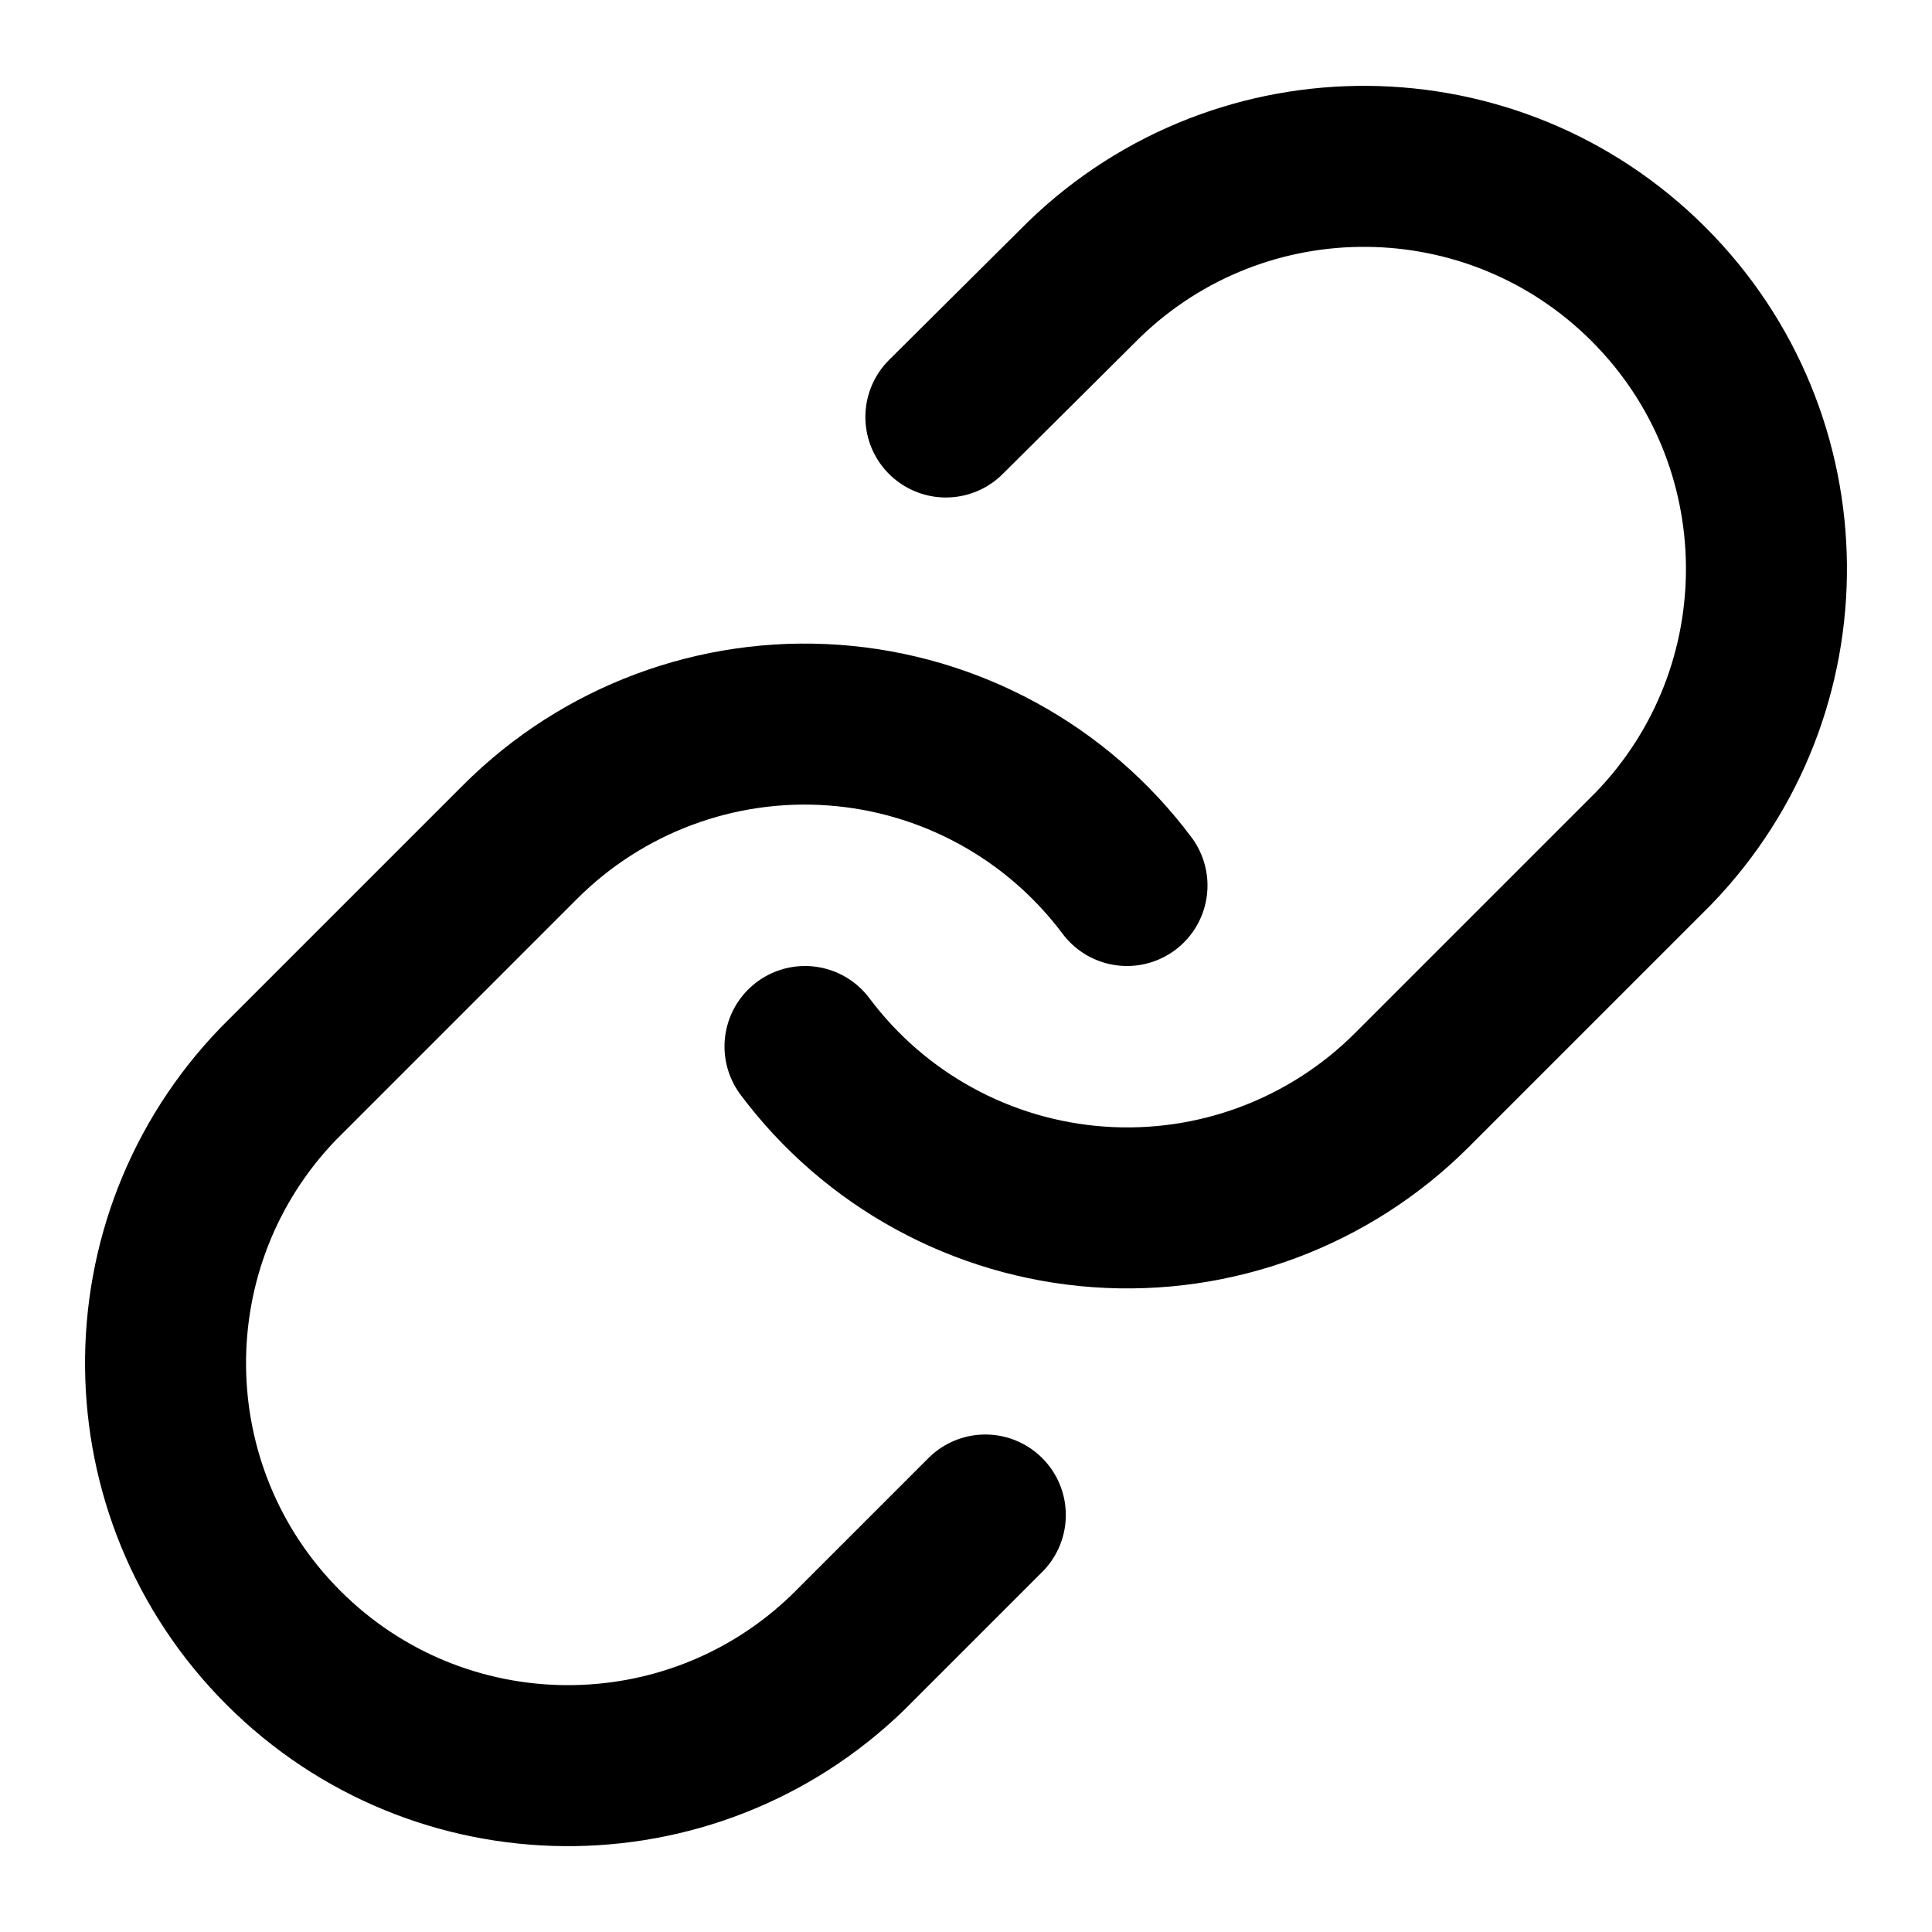
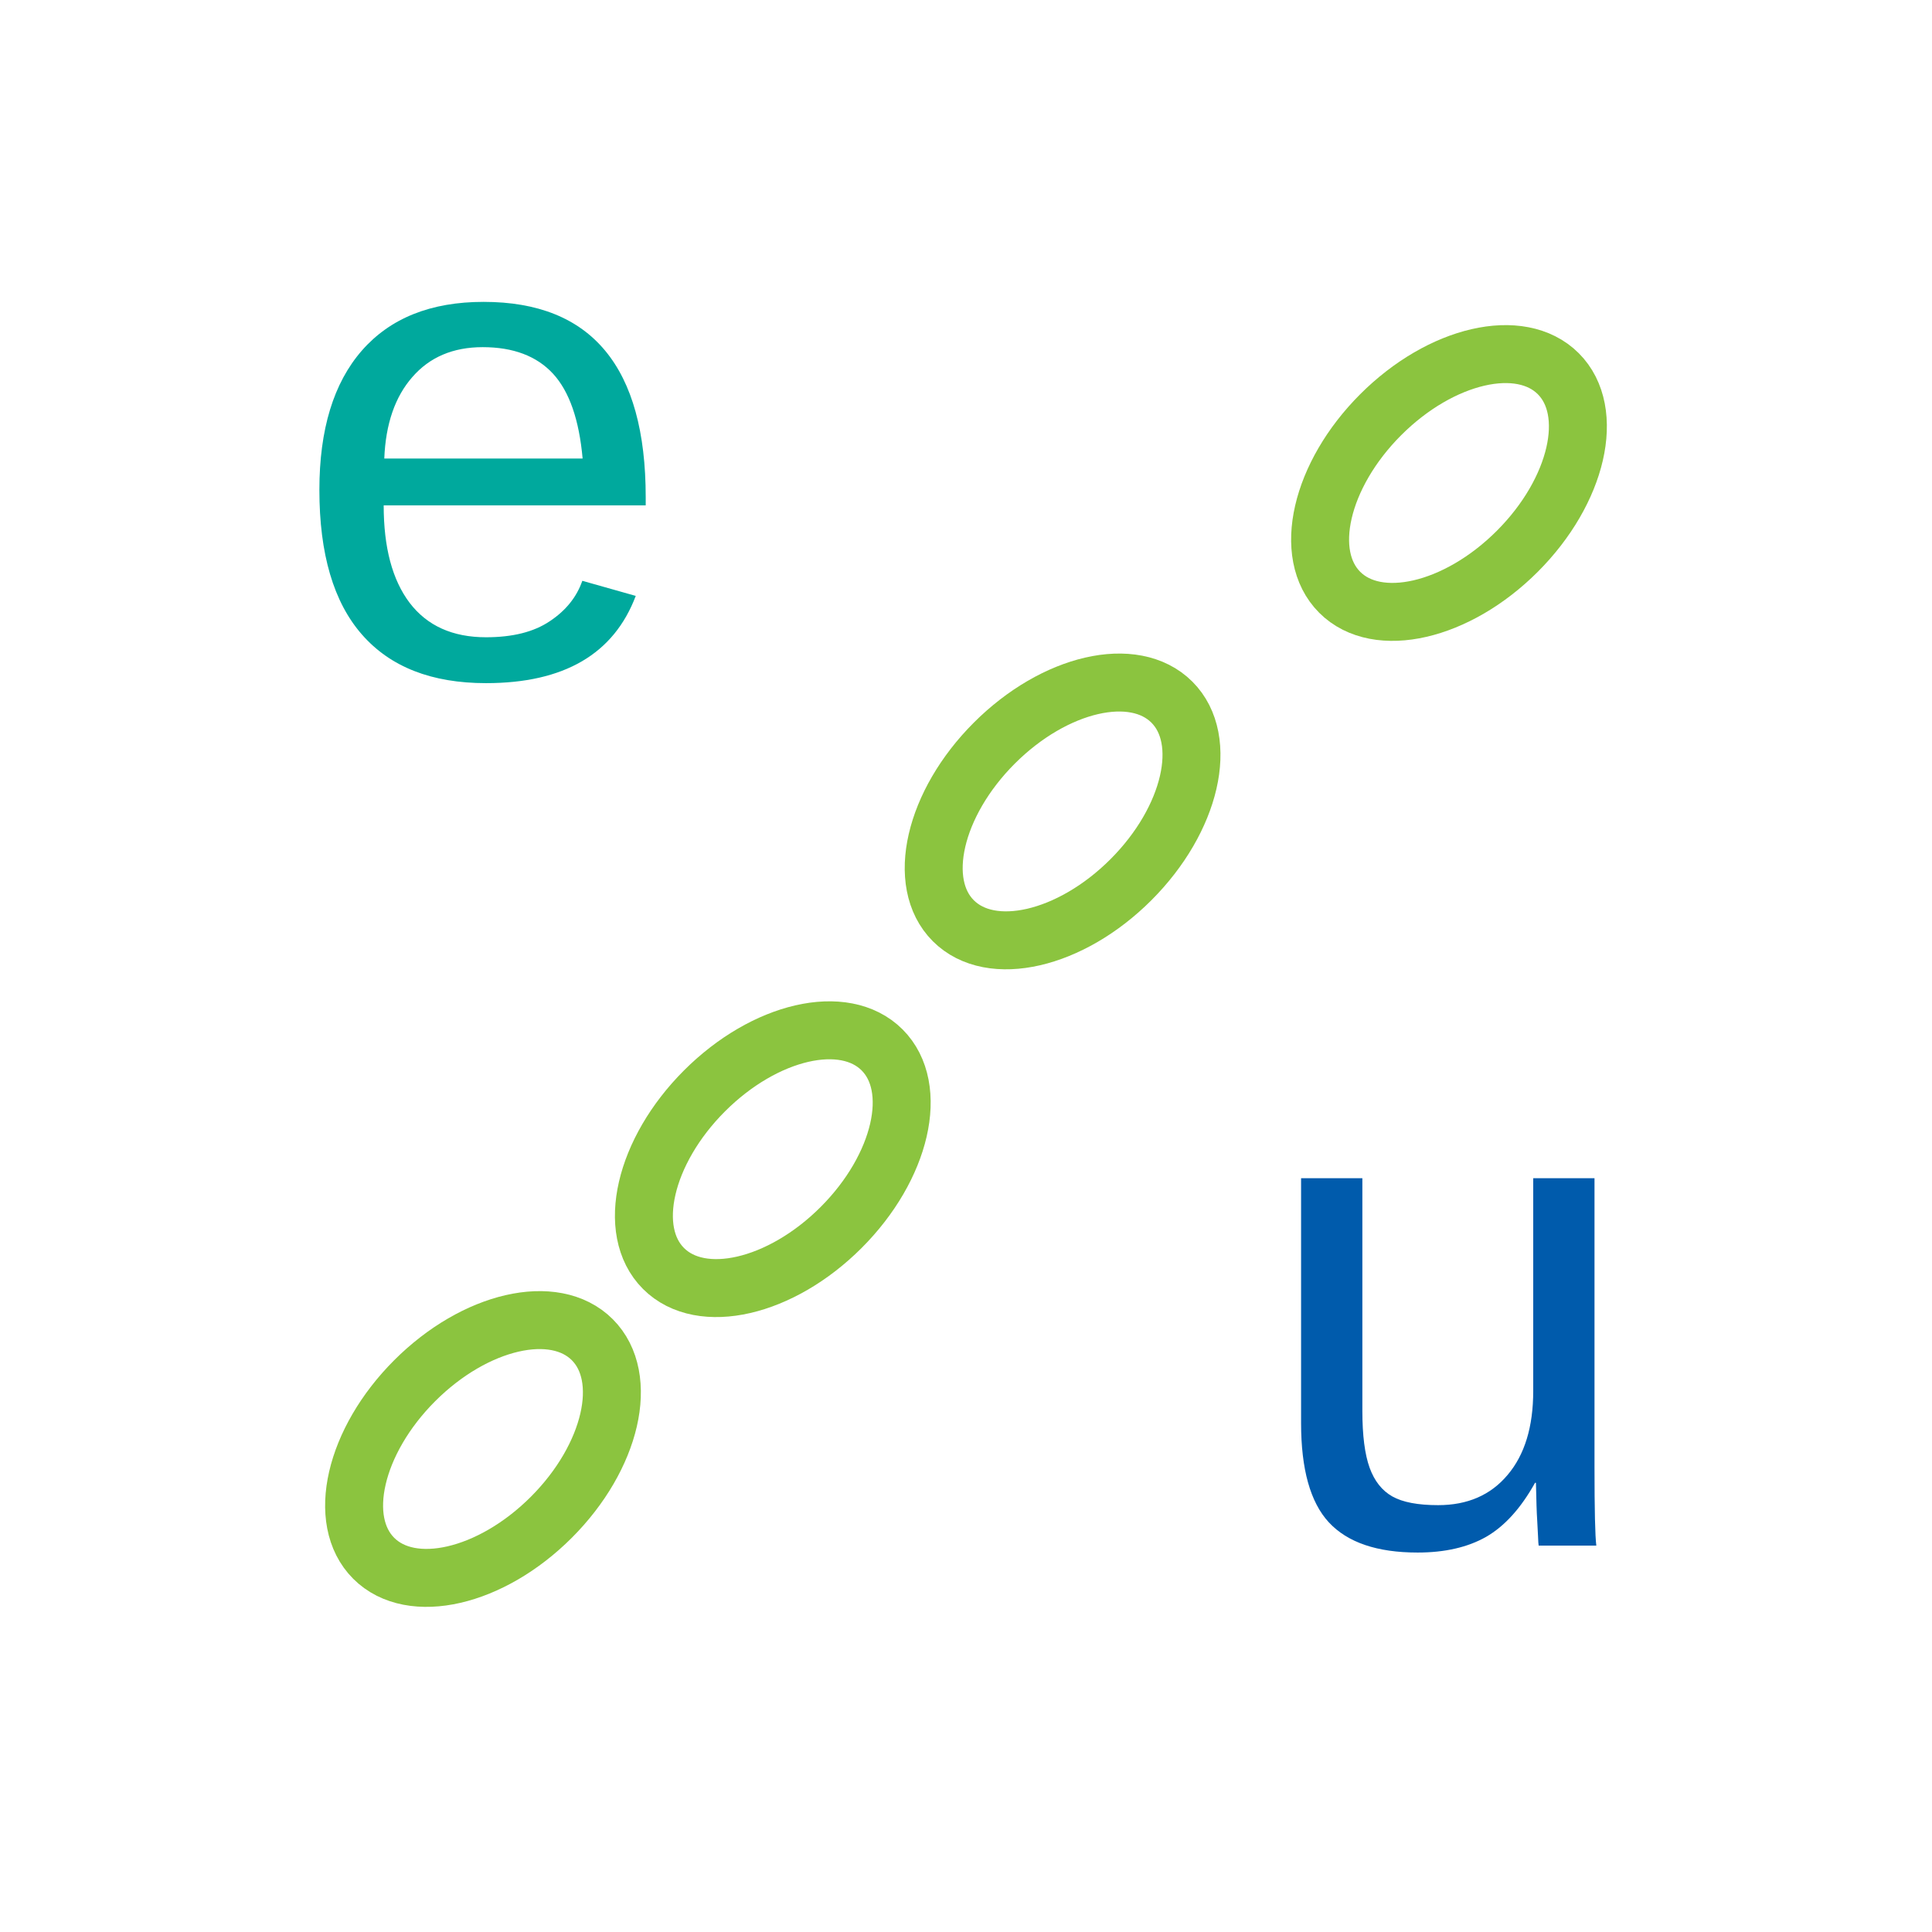
- <svg xmlns="http://www.w3.org/2000/svg" width="24" height="24" viewBox="0 0 24 24" fill="none" stroke="currentColor" stroke-width="2" stroke-linecap="round" stroke-linejoin="round">
-   <path d="M10 13a5 5 0 0 0 7.54.54l3-3a5 5 0 0 0-7.07-7.07l-1.72 1.71" />
-   <path d="M14 11a5 5 0 0 0-7.54-.54l-3 3a5 5 0 0 0 7.07 7.07l1.71-1.71" />
+ <svg xmlns="http://www.w3.org/2000/svg" width="100" height="100" viewBox="0 0 100 100">
+   <text x="15" y="35" font-family="Arial, sans-serif" font-size="36" font-weight="normal" fill="#00A99D">e</text>
+   <text x="65" y="80" font-family="Arial, sans-serif" font-size="36" font-weight="normal" fill="#005BAC">u</text>
+   <g fill="#8BC43F" stroke="#8BC43F" stroke-width="2">
+     <ellipse cx="25" cy="75" rx="8" ry="5" transform="rotate(-45 25 75)" fill="none" stroke-width="3" />
+     <ellipse cx="40" cy="60" rx="8" ry="5" transform="rotate(-45 40 60)" fill="none" stroke-width="3" />
+     <ellipse cx="75" cy="25" rx="8" ry="5" transform="rotate(-45 75 25)" fill="none" stroke-width="3" />
+     <ellipse cx="55" cy="42" rx="8" ry="5" transform="rotate(-45 55 42)" fill="none" stroke-width="3" />
+   </g>
</svg>
